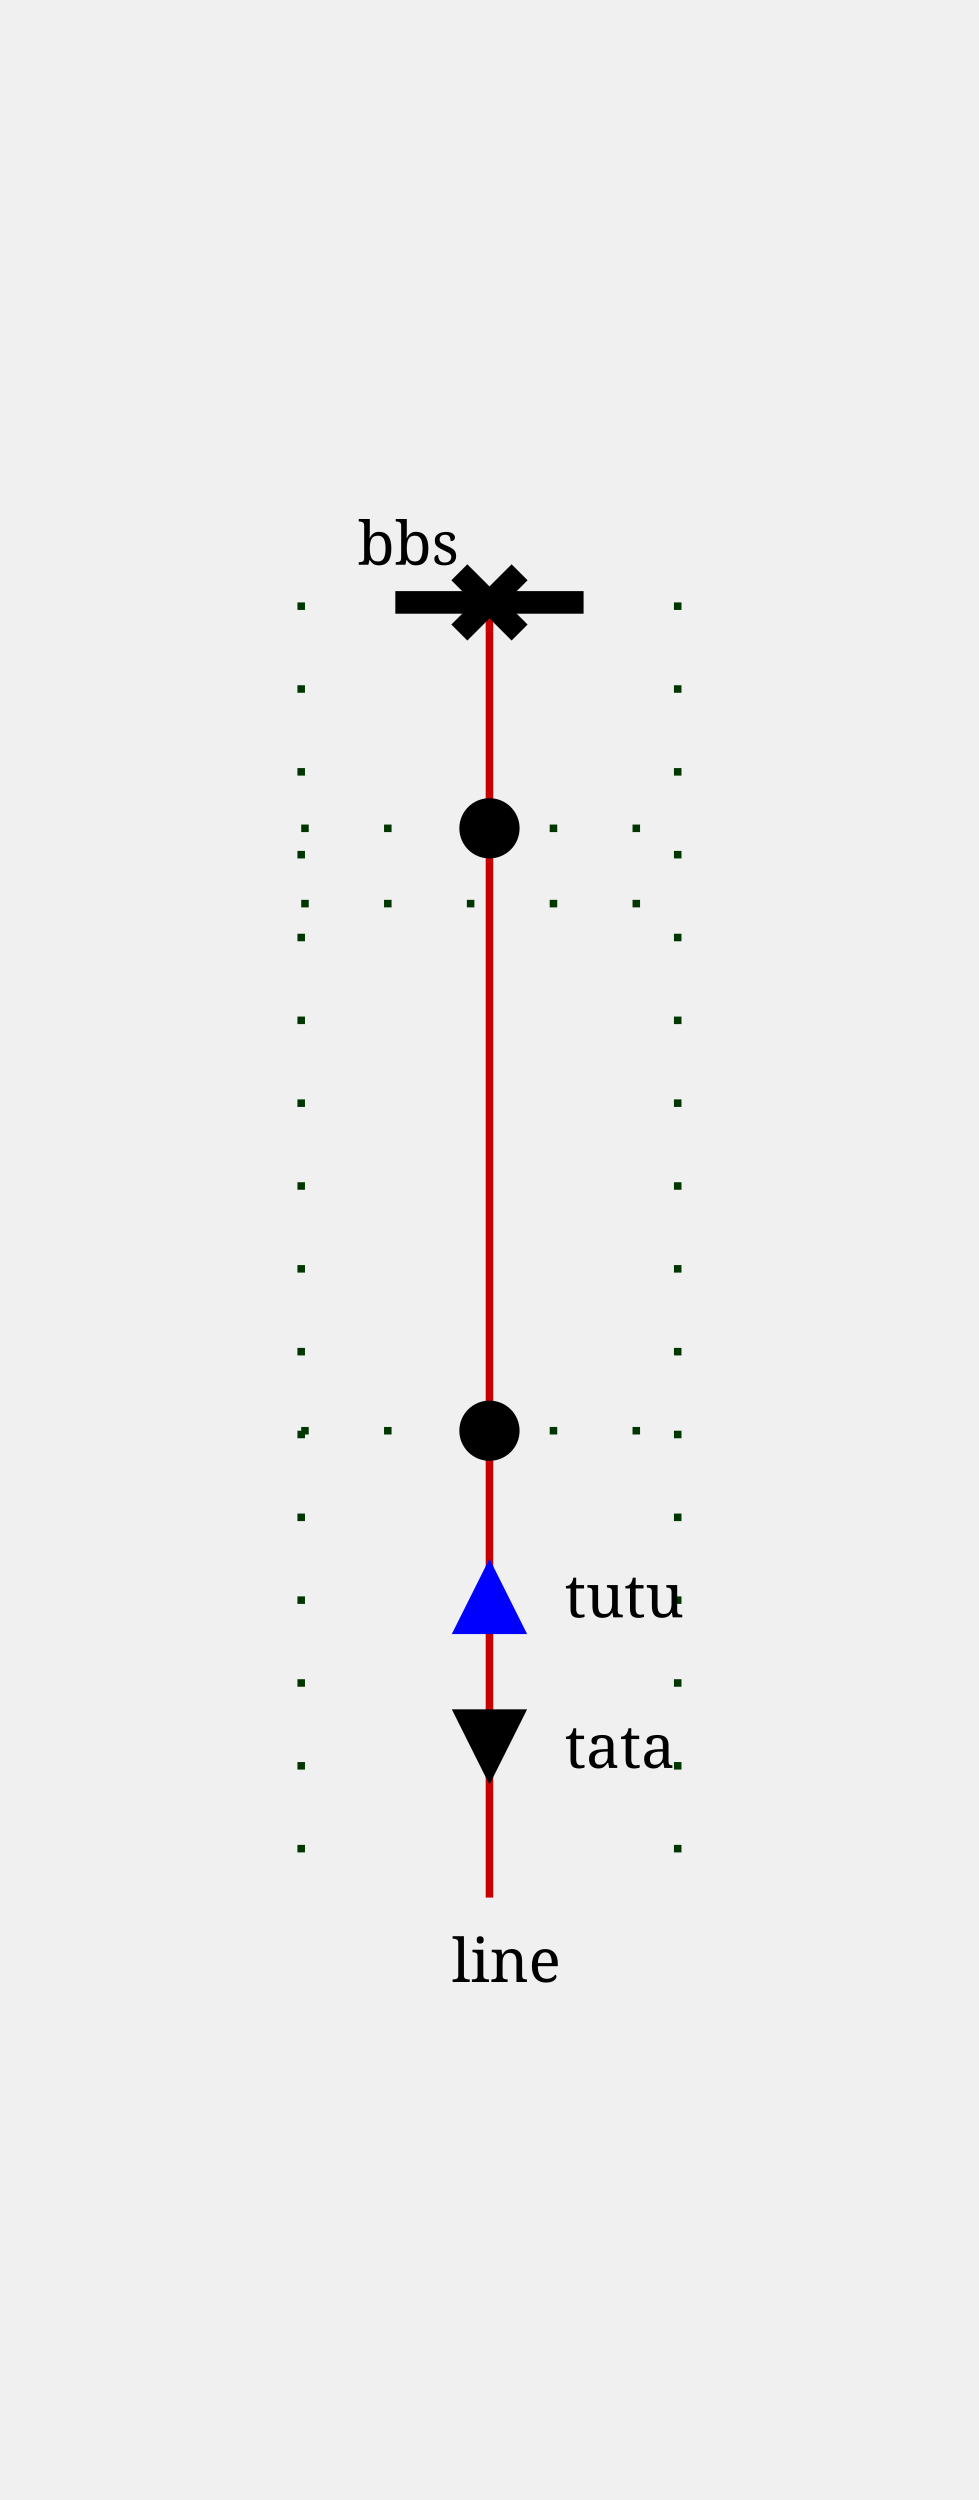
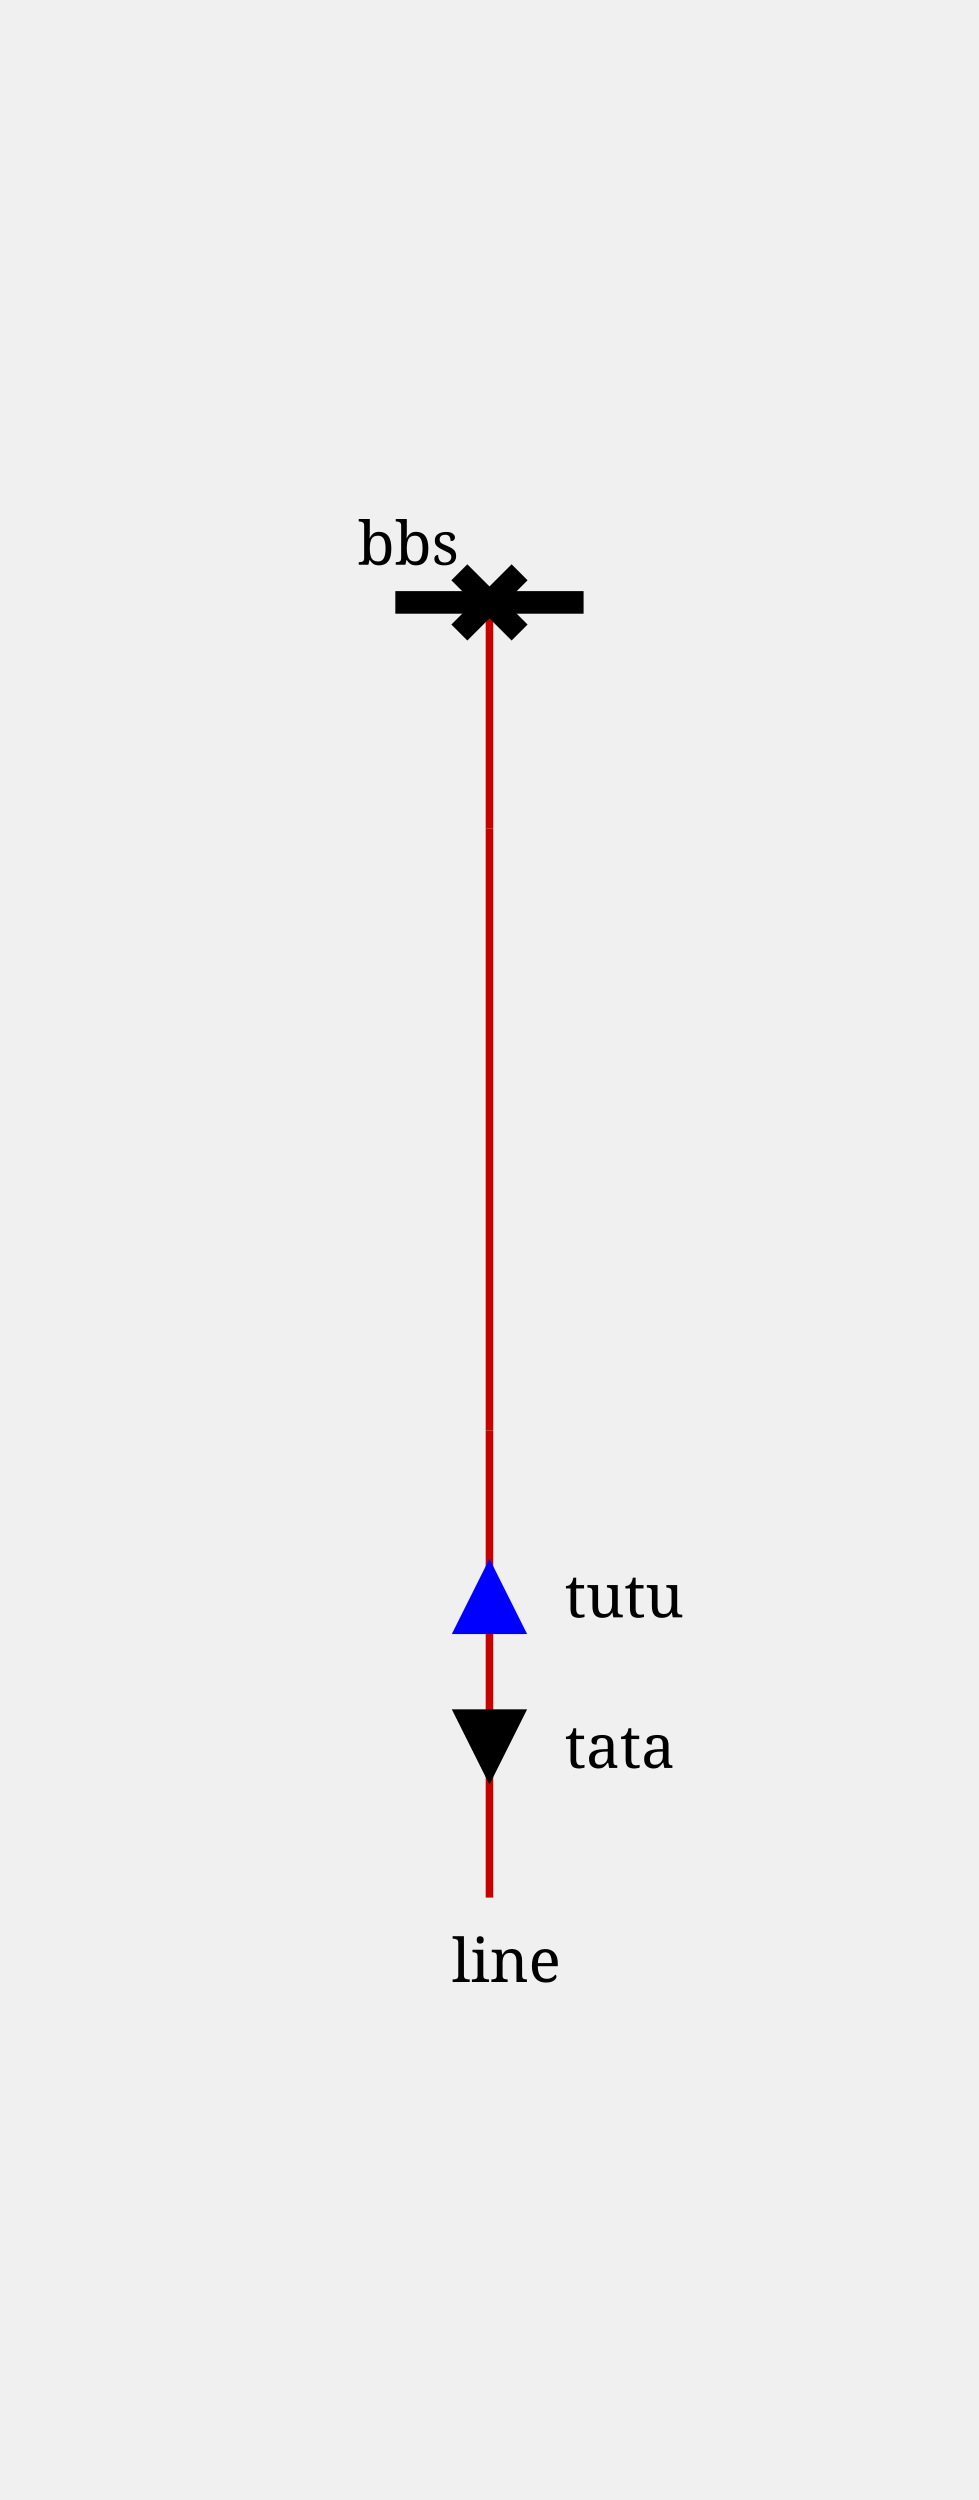
<svg xmlns="http://www.w3.org/2000/svg" height="332.0" viewBox="0 0 130.0 332.0" width="130.0">
  <style>
/* ----------------------------------------------------------------------- */
/* File: tautologies.css ------------------------------------------------- */
.sld-out .sld-arrow-in {visibility: hidden}
.sld-in .sld-arrow-out {visibility: hidden}
.sld-closed .sld-sw-open {visibility: hidden}
.sld-open .sld-sw-closed {visibility: hidden}
.sld-hidden-node {visibility: hidden}
.sld-top-feeder .sld-label {dominant-baseline: auto}
.sld-bottom-feeder .sld-label {dominant-baseline: hanging}
.sld-active-power .sld-label {dominant-baseline: middle}
.sld-reactive-power .sld-label {dominant-baseline: middle}
/* ----------------------------------------------------------------------- */
/* File : components.css ------------------------------------------------- */
/* Stroke black */
.sld-disconnector {stroke-width: 3; stroke: black; fill: none}
/* Stroke blue */
.sld-breaker {stroke-width: 2; stroke: blue; fill:white}
.sld-load-break-switch {stroke: blue; fill: white}
/* Stroke --sld-vl-color with fallback black */
.sld-bus-connection {fill: var(--sld-vl-color, black)}
.sld-cell-shape-flat .sld-bus-connection {visibility: hidden}
.sld-busbar-section {stroke: var(--sld-vl-color, black); stroke-width: 3; fill: none}
/* Stroke --sld-vl-color with fallback red */
.sld-wire {stroke: var(--sld-vl-color, #c80000); fill: none}
/* Stroke --sld-vl-color with fallback blue */
.sld-load {stroke: var(--sld-vl-color, blue); fill: none}
.sld-generator {stroke: var(--sld-vl-color, blue); fill: none}
.sld-two-wt {stroke: var(--sld-vl-color, blue); fill: none}
.sld-three-wt {stroke: var(--sld-vl-color, blue); fill: none}
.sld-winding {stroke: var(--sld-vl-color, blue); fill: none}
.sld-capacitor {stroke: var(--sld-vl-color, blue); fill: none}
.sld-inductor {stroke: var(--sld-vl-color, blue); fill: none}
.sld-pst {stroke: var(--sld-vl-color, blue); fill: none}
.sld-pst-arrow {stroke: black; fill: none}
.sld-svc {stroke: var(--sld-vl-color, blue); fill: none}
.sld-vsc {stroke: var(--sld-vl-color, blue); font-size: 7.43px; fill: none}
/* Stroke none &amp; fill: --sld-vl-color */
.sld-node-infos {stroke: none; fill: var(--sld-vl-color, black)}
/* Stroke none &amp; fill: black */
.sld-node {stroke: none; fill: black}
.sld-flash {stroke: none; fill: black}
.sld-lock {stroke: none; fill: black}
/* Fonts */
.sld-label {stroke: none; fill: black; font: 8px serif}
.sld-angle, .sld-voltage {font: 10px serif}
.sld-graph-label {font: 12px serif}
/* Specific */
.sld-grid {stroke: #003700; stroke-dasharray: 1,10}
.sld-feeder-info.sld-active-power {fill:black}
.sld-feeder-info.sld-reactive-power {fill:blue}
.sld-frame {fill: var(--sld-background-color, transparent)}
/* Stroke maroon for fictitious switch */
.sld-breaker.sld-fictitious {stroke: maroon}
.sld-disconnector.sld-fictitious {stroke: maroon}
.sld-load-break-switch.sld-fictitious {stroke: maroon}
.sld-busbar-section.sld-fictitious {stroke: var(--sld-vl-color, #c80000); stroke-width: 1}

</style>
  <rect class="sld-frame" height="100%" width="100%" />
  <g>
-     <g class="sld-grid" id="GRID_vl">
-       <line x1="40.0" x2="40.0" y1="80.0" y2="252.0" />
-       <line x1="90.0" x2="90.0" y1="80.0" y2="252.0" />
-       <line x1="40.0" x2="90.0" y1="110.0" y2="110.0" />
-       <line x1="40.0" x2="90.0" y1="120.0" y2="120.0" />
-       <line x1="40.0" x2="90.0" y1="190.0" y2="190.0" />
-     </g>
    <g class="sld-busbar-section" id="idbbs" transform="translate(52.5,80.0)">
      <line x1="0" x2="25.0" y1="0" y2="0" />
      <text class="sld-label" id="bbs_NW_LABEL" x="-5.0" y="-5.0">bbs</text>
    </g>
    <g class="sld-extern-cell" id="idEXTERN_32_0">
      <g class="sld-wire" id="_95_vl_95_busDisconnector_95_INTERNAL_95_vl_95_line_95_ONE">
        <polyline points="65.0,80.0,65.0,110.0" />
      </g>
      <g class="sld-wire" id="_95_vl_95_INTERNAL_95_vl_95_line_95_ONE_95_INTERNAL_95_vl_95_line_95_ONE">
        <polyline points="65.0,110.0,65.0,190.0" />
      </g>
      <g class="sld-wire" id="_95_vl_95_INTERNAL_95_vl_95_line_95_ONE_95_line_95_ONE">
        <polyline points="65.0,190.0,65.0,252.0" />
      </g>
      <g class="sld-active-power sld-feeder-info sld-out" id="idline_95_ONE_ARROW_ACTIVE" transform="translate(60.0,227.0)">
        <polygon class="sld-arrow-in" points="0,0 10,0 5,10" transform="rotate(180.0,5.0,5.0)" />
        <polygon class="sld-arrow-out" points="5,0 10,10 0,10" transform="rotate(180.0,5.0,5.0)" />
        <text class="sld-label" x="15.0" y="5.0">tata</text>
        <text class="sld-label" style="text-anchor:end" x="-5.0" y="5.0" />
      </g>
      <g class="sld-reactive-power sld-feeder-info sld-in" id="idline_95_ONE_ARROW_REACTIVE" transform="translate(60.0,207.0)">
        <polygon class="sld-arrow-in" points="0,0 10,0 5,10" transform="rotate(180.0,5.0,5.0)" />
        <polygon class="sld-arrow-out" points="5,0 10,10 0,10" transform="rotate(180.0,5.0,5.0)" />
        <text class="sld-label" x="15.0" y="5.0">tutu</text>
        <text class="sld-label" style="text-anchor:end" x="-5.0" y="5.0" />
      </g>
      <g class="sld-disconnector sld-closed" id="idbusDisconnector" transform="translate(61.0,76.0)">
        <path class="sld-sw-closed" d="M0,0 8,8 M8,0 0,8" />
        <path class="sld-sw-open" d="M8,0 0,8" />
      </g>
-       <g class="sld-node sld-fictitious" id="idINTERNAL_95_vl_95_line_95_ONE" transform="translate(61.0,106.0)">
+       <g class="sld-node sld-hidden-node sld-fictitious" id="idINTERNAL_95_vl_95_line_95_ONE" transform="translate(61.0,106.0)">
        <circle cx="4" cy="4" r="4" />
      </g>
-       <g class="sld-node sld-fictitious" id="idINTERNAL_95_vl_95_line_95_ONE" transform="translate(61.0,186.0)">
+       <g class="sld-node sld-hidden-node sld-fictitious" id="idINTERNAL_95_vl_95_line_95_ONE" transform="translate(61.0,186.0)">
        <circle cx="4" cy="4" r="4" />
      </g>
      <g class="sld-bottom-feeder" id="idline_95_ONE" transform="translate(65.0,252.0)">
        <text class="sld-label" id="line_ONE_S_LABEL" x="-5.0" y="5.0">line</text>
      </g>
    </g>
  </g>
</svg>
